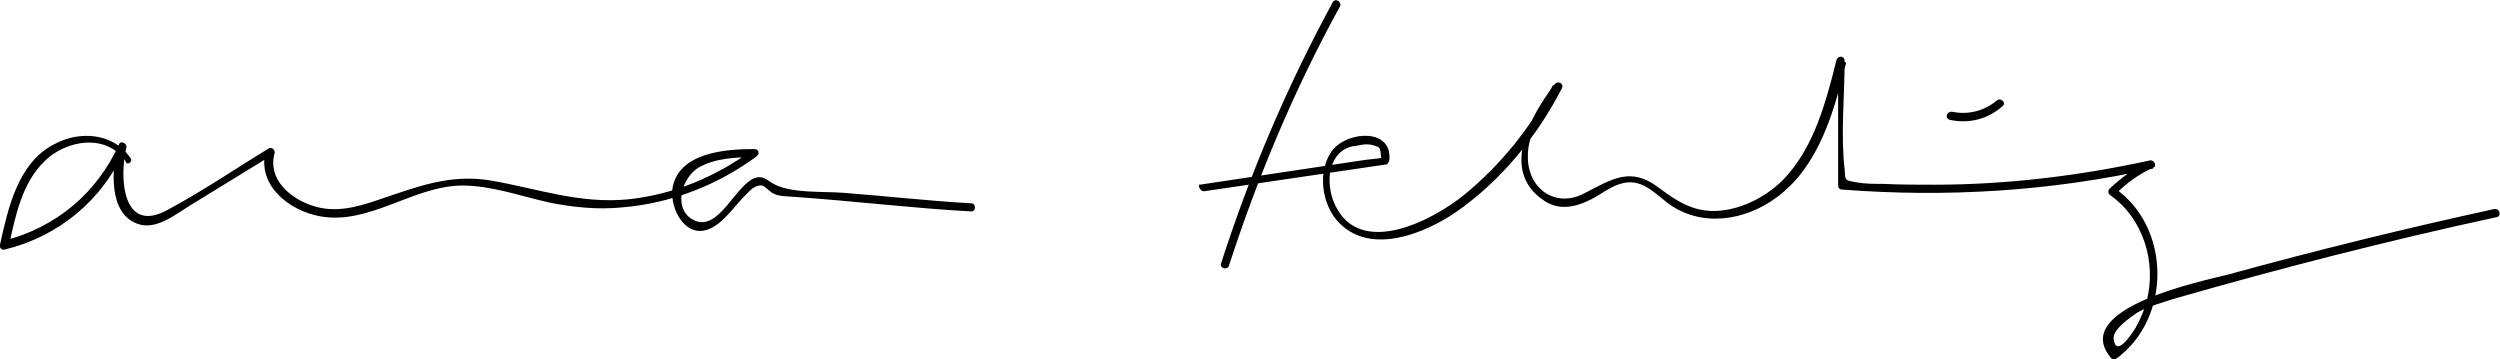
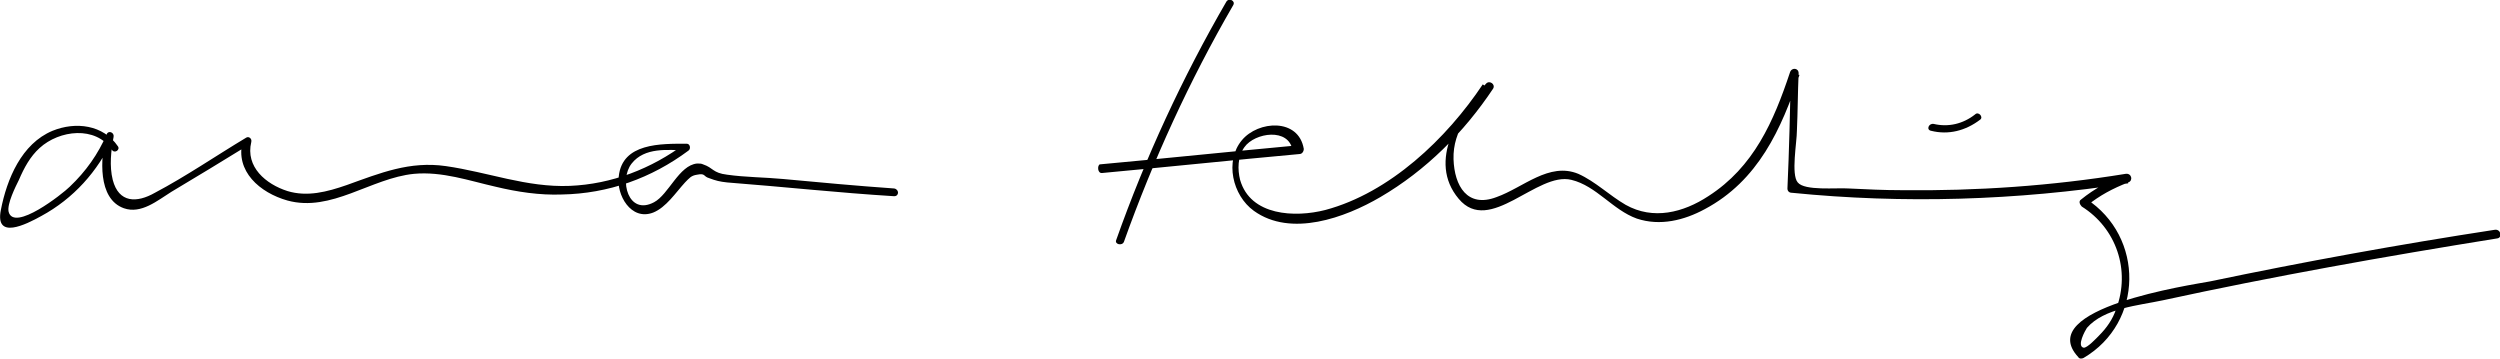
- <svg xmlns="http://www.w3.org/2000/svg" width="308.6" height="44.3" viewBox="0 0 308.6 44.3">
-   <path d="M240.7,14.8c2.4,0.5,4.7-0.1,6.5-1.7c0.5-0.4-0.2-1.1-0.7-0.7c-1.6,1.3-3.5,1.8-5.5,1.4C240.3,13.7,240,14.6,240.7,14.8L240.7,14.8z" />
-   <path d="M148.7,23.6c7.5-1.1,15-2.2,22.4-3.3c0.2,0,0.3-0.3,0.4-0.5c0.4-4-5-3.6-6.9-1.4c-2.1,2.5-1.5,7,0.8,9.2c3.9,3.9,10.5,1.2,14.3-1.4c5.6-3.9,10-9.3,13.1-15.3c0.3-0.6-0.5-1-0.9-0.5c-2.9,3.8-6.8,10.6-1.4,14.3c1.7,1.2,3.6,1,5.5,0.1c1.4-0.6,2.6-1.7,4-2.1c2.5-0.8,4.1,1,5.9,2.4c4.1,3,9.5,2.2,13.5-0.8c5.2-3.9,7-10.6,8.5-16.6c-0.3,0-0.7-0.1-1-0.1c0,5.1,0,10.2,0,15.3c0,0.3,0.2,0.5,0.5,0.5c12.9,1,25.8,0.2,38.4-2.6c-0.1-0.3-0.3-0.6-0.4-0.9c-1.9,0.8-3.5,2-5,3.4c-0.2,0.2-0.2,0.6,0.1,0.8c4.1,2.9,5.7,8.3,4.5,13c-0.3,1.2-0.8,2.3-1.4,3.4c-0.4,0.6-2.4,3.8-2.7,1.3c-0.1-1.2,2.2-2.7,2.9-3.2c1.4-0.8,3-1.2,4.5-1.7c13.2-3.8,26.5-7.2,39.9-10.1c0.6-0.1,0.4-1.1-0.3-1c-11,2.4-22,5.1-32.9,8.1c-2.7,0.7-19.7,4.1-14.4,10.3c0.1,0.2,0.4,0.2,0.6,0.1c6.9-5,6.8-16.3-0.2-21.1c0,0.3,0.1,0.5,0.1,0.8c1.4-1.4,2.9-2.5,4.7-3.3c0.5-0.2,0.1-1-0.4-0.9c-8.7,1.9-17.7,3-26.6,3c-2.1,0-4.2,0-6.3-0.1c-1.1,0-2.3,0-3.4-0.2c-1.4-0.3-1.3-0.1-1.4-1.6c-0.5-4.3,0-9,0-13.4c0-0.6-0.8-0.7-1-0.1c-1.3,5.2-2.8,10.9-6.6,14.8c-2,2-4.8,3.5-7.7,3.8c-3.1,0.3-5.2-1-7.6-2.8c-3.5-2.7-5.8-1.1-9.3,0.7c-3.5,1.8-6.9-0.6-6.9-4.5c-0.1-3.2,2.2-6,4-8.4c-0.3-0.2-0.6-0.3-0.9-0.5c-2.7,5.2-6.4,9.8-10.9,13.5c-3.9,3.2-12.9,7.9-16,1.3c-0.8-1.7-1-4.1,0-5.7c0.6-1,1.5-1.5,2.6-1.6c0.6-0.1,1.5-0.4,2.6,0.1c0.5,0.1,0.4,0.9,0.5,1.4c-0.5,0.1-1.9,0.2-2.4,0.3c-6.7,1-13.3,2-20,3C147.8,22.7,148.1,23.7,148.7,23.6L148.7,23.6z" />
-   <path d="M151.7,32.8c3.6-11.1,8.1-21.8,13.7-32c0.3-0.6-0.6-1.1-0.9-0.5c-5.6,10.3-10.2,21.1-13.8,32.3C150.6,33.1,151.5,33.4,151.7,32.8L151.7,32.8z" />
-   <path d="M16.1,19.5c-2.1-3.1-6.3-3.4-9.4-1.7C2.2,20.1,1,25.7,0,30.2c-0.1,0.4,0.2,0.7,0.6,0.6c6.6-1.6,12.1-6.1,14.8-12.4c-0.3-0.1-0.6-0.3-0.9-0.4c-0.7,2.9-1.1,8.3,2.4,9.6c2.3,0.9,4.7-1.1,6.5-2.2c3.4-2.1,6.7-4.1,10.1-6.2c-0.2-0.2-0.5-0.4-0.7-0.6c-1.1,4.3,2.9,7.4,6.7,8.1c6.1,1.1,11.4-3.7,17.5-3.8c3.7,0,7.2,1.3,10.8,2.1c3,0.6,6,0.9,9,0.6c6-0.5,11.7-2.7,16.6-6.3c0.4-0.3,0.3-0.9-0.3-0.9c-3.5,0-9.4,0.4-10.1,4.9c-0.3,2.6,1.7,6.3,4.7,4.9c1.7-0.8,3-2.8,4.4-4.2c0.5-0.5,1.1-1.2,2-1.1c0.3,0.1,0.9,0.7,1.2,0.9c0.9,0.5,1.7,0.4,2.7,0.5c7.3,0.5,14.6,1.4,21.9,1.8c0.6,0,0.6-1,0-1c-5.3-0.3-10.5-0.9-15.8-1.3c-2.6-0.2-6.4,0.1-8.6-1.1c-0.9-0.5-1.3-1.1-2.4-0.7c-2.4,1-4.4,6.6-7.4,5.2c-2.7-1.3-1.6-5.2,0.5-6.5c2.1-1.2,4.7-1.3,7-1.3c-0.1-0.3-0.2-0.6-0.3-0.9c-4.5,3.3-9.7,5.5-15.3,6.1c-6,0.6-11.2-1.3-16.9-2.3c-5.2-0.9-9.3,0.8-14.1,2.4c-2.6,0.9-5.3,1.6-8,0.7c-2.8-0.9-5.6-3.3-4.7-6.5c0.1-0.4-0.4-0.8-0.7-0.6c-4.1,2.5-8.2,5.3-12.5,7.6c-5.6,3.1-6-4-5.1-7.7c0.1-0.5-0.7-0.9-0.9-0.4c-2.7,6-7.8,10.3-14.2,11.9c0.2,0.2,0.4,0.4,0.6,0.6c0.8-3.6,1.6-7.7,4.4-10.4c2.6-2.6,7.6-3.5,10,0C15.6,20.5,16.5,20,16.1,19.5L16.1,19.5z" />
+ <svg xmlns="http://www.w3.org/2000/svg" width="290.5" height="41.7" viewBox="0 0 290.5 41.7">
+   <path d="M224.4,15.2c2,0.5,4,0,5.7-1.3c0.4-0.3-0.2-1-0.6-0.6c-1.4,1.1-3.1,1.5-4.8,1.1C224.1,14.3,223.8,15.1,224.4,15.2L224.4,15.2z" />
+   <path d="M128.1,20.1c7.6-0.7,15.2-1.5,22.9-2.2c0.3,0,0.5-0.3,0.5-0.6c-0.6-3.6-5.3-3.3-7.2-1c-2,2.4-1.1,6.4,1.4,8.2c4.3,3.1,10.6,0.8,14.7-1.6c5.3-3.1,9.7-7.5,13.1-12.6c0.3-0.5-0.4-1-0.8-0.6c-3.1,3.3-6.9,9-3.2,13.4c3.6,4.3,9.1-3.2,13.1-2.2c2.9,0.7,4.8,3.5,7.6,4.5c2.7,0.9,5.5,0.2,7.9-1.1c6.2-3.3,8.9-9.3,11-15.6c-0.3,0-0.7-0.1-1-0.1c-0.1,4.4-0.2,8.9-0.4,13.3c0,0.3,0.2,0.5,0.5,0.5c13,1.3,26.1,0.9,39.1-1.1c-0.1-0.3-0.2-0.6-0.3-1c-1.9,0.7-3.6,1.6-5.2,2.9c-0.3,0.2-0.1,0.6,0.1,0.8c4,2.5,5.7,7.4,4,11.9c-0.4,1.2-1.1,2.2-2,3.1c-0.2,0.2-1.4,1.5-1.8,1.4c-0.8-0.2,0.2-2,0.4-2.3c2-2.3,6-2.6,8.8-3.2c12.9-2.8,25.8-5.1,38.9-7.2c0.6-0.1,0.4-1.1-0.3-1c-11.1,1.7-22.1,3.7-33.1,6c-2.1,0.4-20.6,3.1-15.3,8.8c0.1,0.2,0.4,0.2,0.6,0.1c7-4.1,7.1-14.1,0.3-18.5c0,0.3,0.1,0.5,0.1,0.8c1.5-1.2,3-2,4.8-2.7c0.6-0.2,0.4-1.1-0.3-1c-8.6,1.4-17.3,2-26,1.9c-2.1,0-4.1-0.1-6.2-0.2c-1.4-0.1-5.1,0.3-5.9-0.7c-0.8-0.9-0.1-4.7-0.1-6c0.1-2.2,0.1-4.4,0.2-6.7c0-0.6-0.8-0.7-1-0.1c-1.9,5.7-4.2,11-9.5,14.4c-2.9,1.9-6.4,2.8-9.6,1c-1.9-1.1-3.5-2.7-5.5-3.6c-3.4-1.4-6.4,1.6-9.5,2.7c-3.4,1.3-4.9-1.3-5-4.4c-0.1-3.4,2.1-5.8,4.2-8.1c-0.3-0.2-0.5-0.4-0.8-0.6c-4.2,6.3-10.8,12.6-18.3,14.6c-3.5,0.9-8.7,0.7-9.9-3.5c-0.3-1.2-0.3-2.7,0.5-3.8c1.2-1.7,5.2-2.3,5.6,0.4c0.2-0.2,0.3-0.4,0.5-0.6c-7.6,0.7-15.2,1.5-22.9,2.2C127.5,19.2,127.5,20.2,128.1,20.1L128.1,20.1z" />
+   <path d="M130.6,28.1c3.4-9.5,7.6-18.7,12.7-27.5c0.3-0.5-0.5-0.9-0.8-0.4c-5.1,8.8-9.4,18.1-12.8,27.7C129.5,28.4,130.4,28.6,130.6,28.1L130.6,28.1z" />
+   <path d="M13.7,17c-1.7-2.5-4.9-2.9-7.6-1.8c-3.6,1.5-5.3,5.6-6,9.2c-0.7,3.5,2.9,1.7,4.7,0.7c3.7-2,6.6-5.2,8.3-9c-0.3-0.1-0.5-0.2-0.8-0.3c-0.6,2.5-1,7.3,2.1,8.4c2,0.7,3.9-0.9,5.5-1.9c3-1.8,6-3.6,8.9-5.4c-0.2-0.2-0.4-0.3-0.6-0.5c-0.9,3.5,2,6,5.2,6.9c5.1,1.4,9.7-2.6,14.7-3.1c3.3-0.3,6.4,0.8,9.5,1.5c2.5,0.6,5.1,1,7.7,0.9c5.4-0.1,10.4-1.9,14.7-5.1c0.3-0.2,0.2-0.8-0.2-0.8c-3,0-7.5-0.1-7.9,3.8c-0.3,2.1,1.4,5.2,4,4.2c1.5-0.6,2.6-2.3,3.7-3.5c0.5-0.5,0.7-0.8,1.4-0.9c1-0.2,0.7,0.2,1.4,0.4c0.8,0.3,1.2,0.4,2.1,0.5c6.5,0.5,12.9,1.2,19.4,1.6c0.6,0,0.6-0.8,0-0.9c-4.3-0.3-8.6-0.7-12.9-1.1c-2.1-0.2-4.4-0.2-6.5-0.5c-1.7-0.2-1.6-0.8-2.8-1.2C81.5,19,81.3,19,81,19c-2.1,0.2-3.3,3.6-5,4.5c-3,1.6-4.1-2.6-2.6-4.5s4.2-1.6,6.4-1.5c-0.1-0.3-0.1-0.5-0.2-0.8c-3.9,2.9-8.5,4.7-13.4,4.9c-5,0.2-9.5-1.6-14.4-2.3c-4.2-0.6-7.6,0.8-11.5,2.2c-2.3,0.8-4.6,1.4-6.9,0.7c-2.5-0.8-4.9-2.8-4.2-5.7c0.1-0.4-0.3-0.7-0.6-0.5c-3.5,2.1-7,4.5-10.6,6.4c-2.1,1.2-4.2,1.2-4.9-1.5c-0.4-1.6-0.2-3.4,0.1-5c0.1-0.5-0.6-0.8-0.8-0.3c-1,2.3-2.4,4.3-4.3,6.1C7.3,22.5,1.6,27,1,24.6c-0.2-0.9,0.8-2.9,1.2-3.7c0.6-1.4,1.3-2.7,2.4-3.7c2.3-2.1,6.5-2.6,8.4,0.2C13.3,17.9,14,17.4,13.7,17L13.7,17z" />
</svg>
